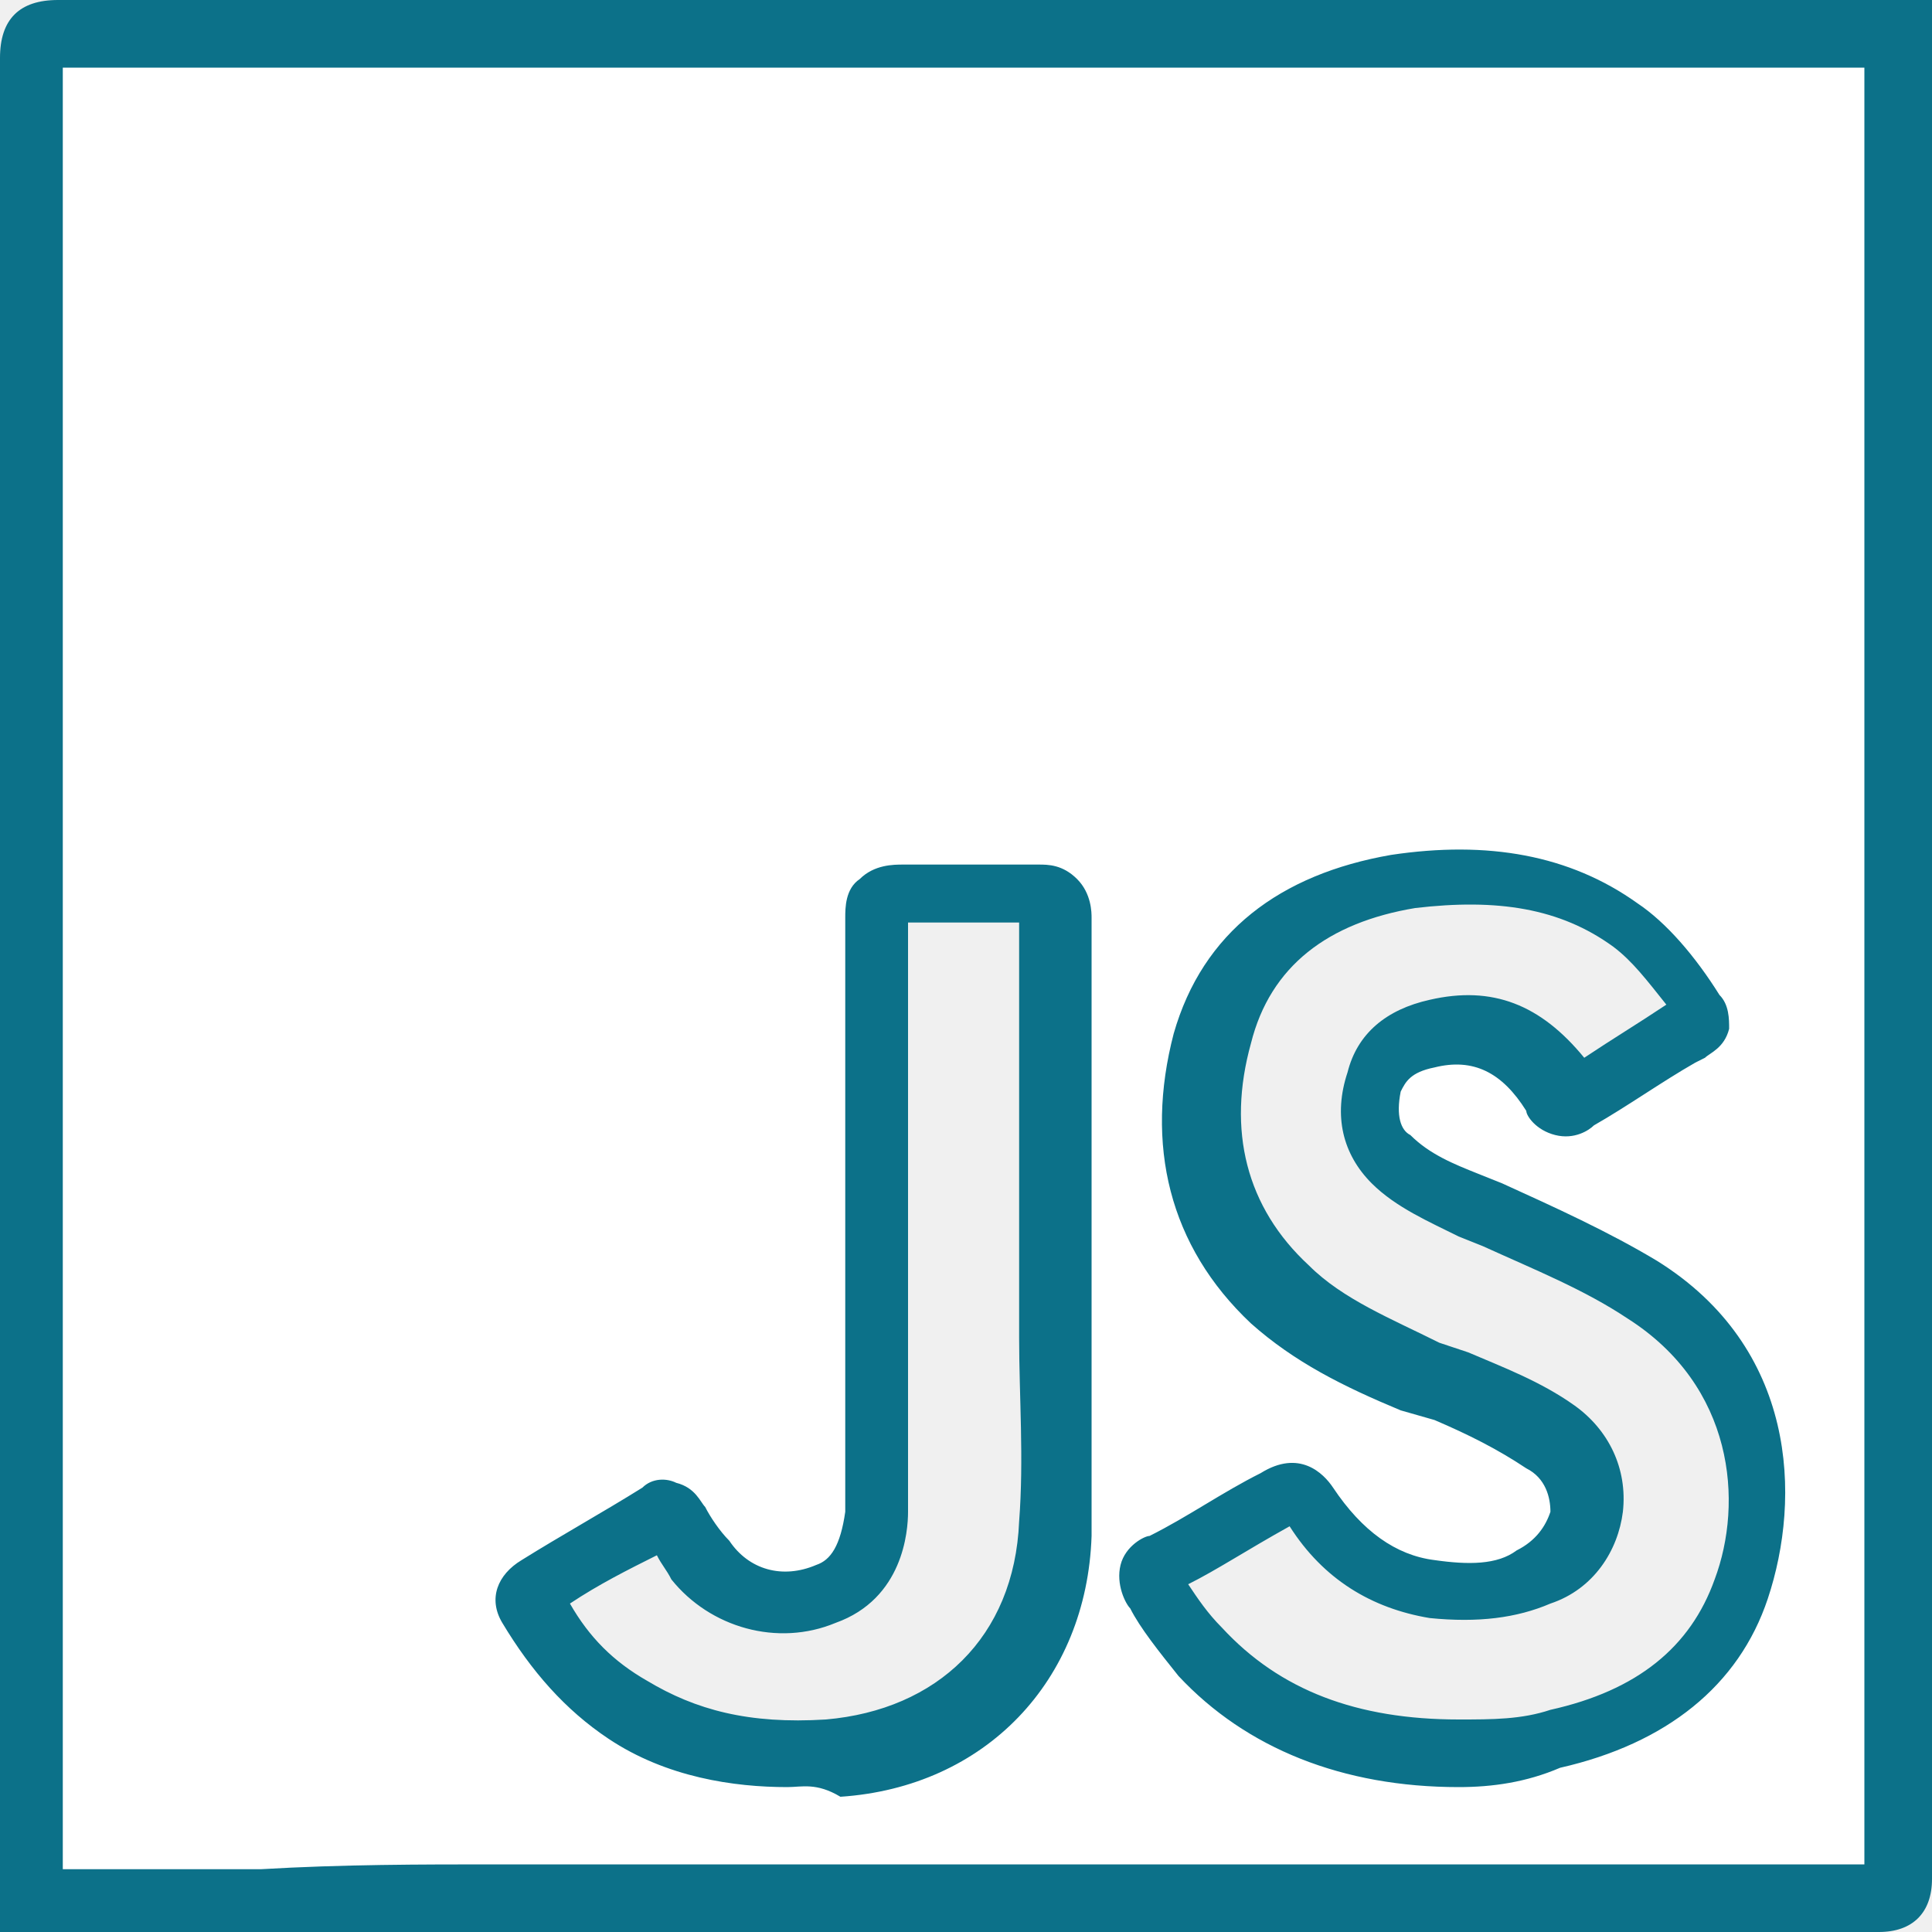
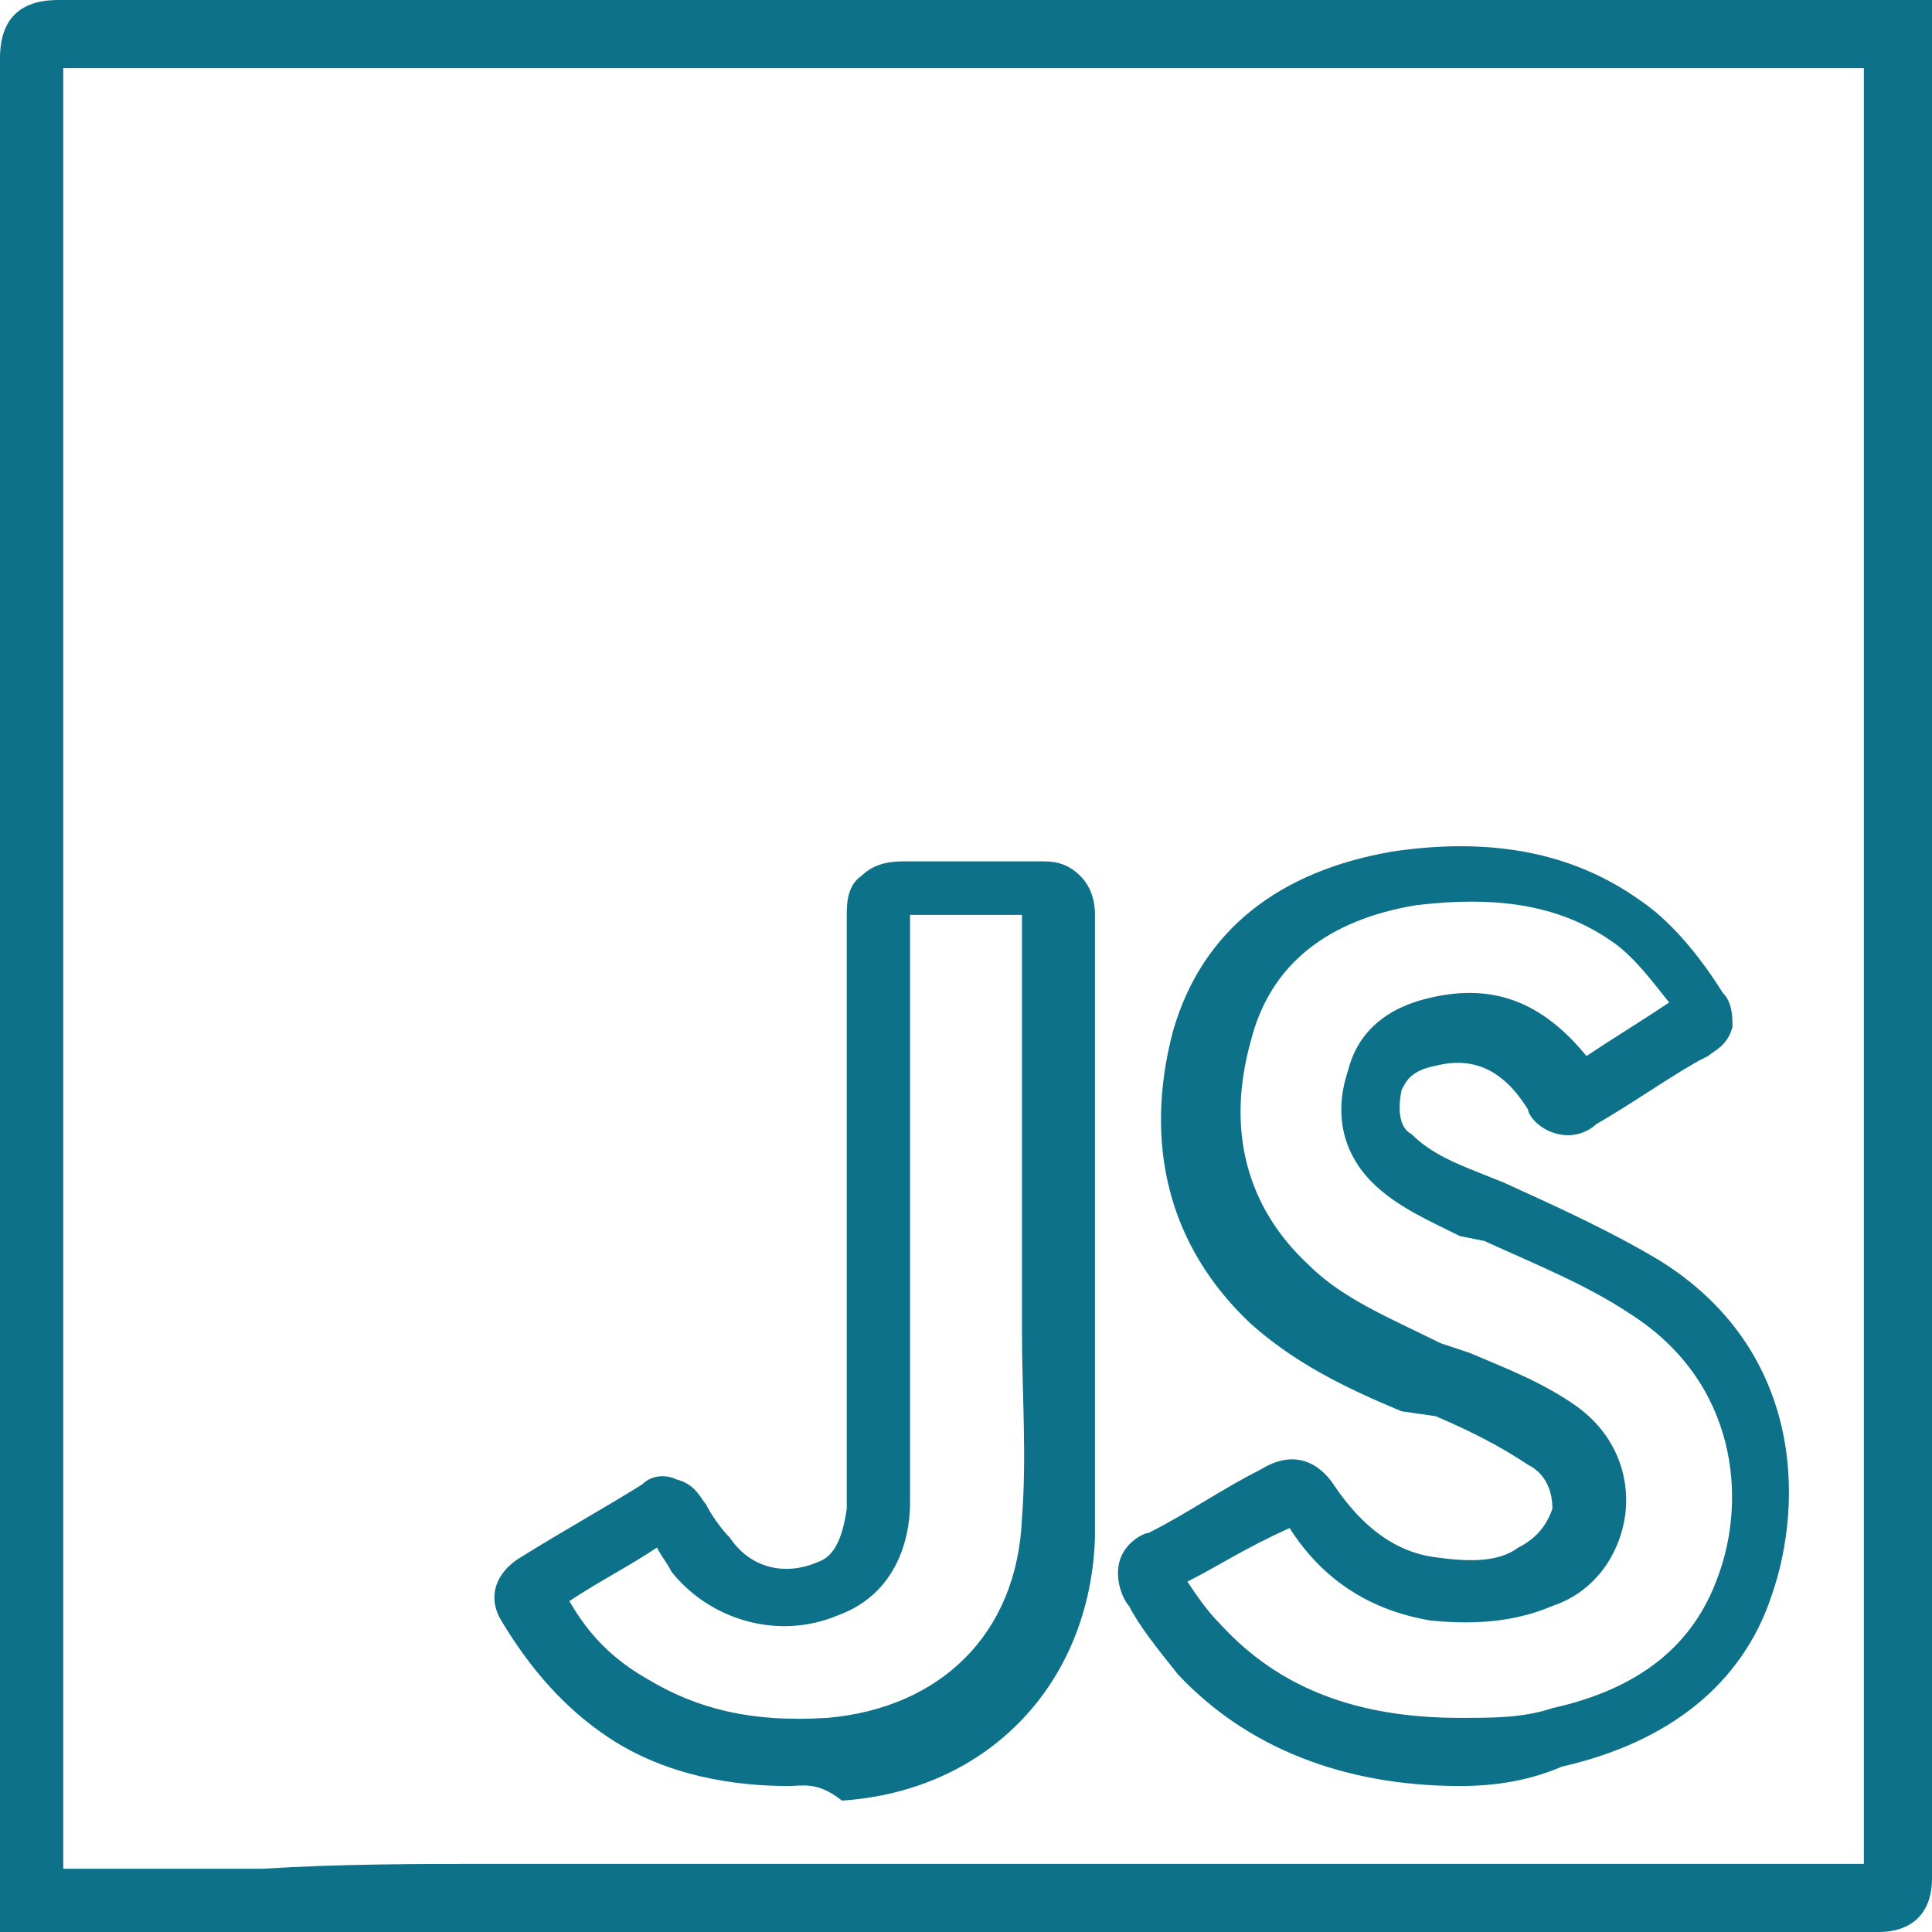
- <svg xmlns="http://www.w3.org/2000/svg" version="1.1" id="Calque_1" x="0px" y="0px" viewBox="0 0 40 40" style="enable-background:new 0 0 40 40;" xml:space="preserve">
+ <svg xmlns="http://www.w3.org/2000/svg" version="1.1" id="Calque_1" x="0px" y="0px" viewBox="0 0 39.7 39.7" style="enable-background:new 0 0 39.7 39.7;" xml:space="preserve">
  <style type="text/css">
	.st0{fill:#FFFFFF;}
	.st1{fill:#0C7189;}
</style>
+   <rect class="st0" width="39.7" height="39.7" />
  <g>
-     <path id="JS_00000046313321254627282630000007892257156931119541_" class="st0" d="M39.3,0.7c-12.7,0-25.4,0-38.1,0   c-0.4,0-0.5,0.1-0.5,0.5c0,12.7,0,25.4,0,38.1c12.8,0,25.5,0,38.3,0c0.3,0,0.4-0.1,0.4-0.4C39.3,26.2,39.3,13.4,39.3,0.7z    M21.7,25.6c0,1.7,0.1,3.8,0,6c-0.1,2.7-2,4.5-4.6,4.7c-1.5,0.1-2.9-0.1-4.1-0.9c-0.9-0.5-1.5-1.3-2-2.2c-0.1-0.2-0.1-0.3,0.1-0.4   c0.8-0.5,1.7-1,2.5-1.5c0.2-0.1,0.3-0.1,0.4,0.1c0.2,0.3,0.3,0.5,0.5,0.8c0.6,0.8,1.6,1.1,2.6,0.7c0.8-0.3,1-1,1-1.7   c0-0.8,0-1.7,0-2.5c0-3.3,0-6.5,0-9.8c0-0.4,0.1-0.4,0.4-0.4c0.9,0,1.9,0,2.8,0c0.3,0,0.4,0.1,0.4,0.4   C21.7,20.9,21.7,23.1,21.7,25.6z M36,33c-0.6,1.8-2.1,2.7-3.8,3.1c-0.6,0.1-1.3,0.2-2,0.2c-2,0-3.9-0.6-5.4-2.1   c-0.4-0.4-0.7-0.8-0.9-1.2c-0.2-0.2-0.2-0.4,0.1-0.5c0.8-0.4,1.5-0.9,2.3-1.3c0.3-0.2,0.4-0.2,0.6,0.1c0.6,1,1.5,1.6,2.6,1.8   c0.7,0.1,1.4,0.1,2.1-0.2c1.3-0.6,1.5-2.1,0.3-2.9c-0.8-0.6-1.8-0.9-2.7-1.3c-1-0.5-2.1-0.9-2.9-1.7c-1.6-1.5-2-3.3-1.4-5.3   c0.6-1.9,2-2.9,4-3.2c1.6-0.3,3.2-0.1,4.6,0.9c0.6,0.5,1.1,1.1,1.6,1.7c0.1,0.2,0.1,0.3-0.1,0.4c-0.8,0.5-1.6,1-2.3,1.5   c-0.2,0.2-0.3,0.1-0.5-0.1c-0.7-1.1-1.5-1.5-2.6-1.2c-0.6,0.1-1,0.4-1.2,1c-0.2,0.6-0.1,1.1,0.4,1.6c0.5,0.5,1.2,0.8,1.9,1.1   c1.1,0.5,2.3,1,3.3,1.7C36.3,28.3,36.7,30.9,36,33z" />
-     <path class="st1" d="M38.9,40c-11.2,0-22.3,0-33.5,0H0v-5.4C0,23.4,0,12.3,0,1.2C0,0.4,0.4,0,1.2,0c11.1,0,22.3,0,33.4,0H40v4.9   c0,11.3,0,22.7,0,34C40,39.6,39.6,40,38.9,40z M10.3,38.6c9.4,0,18.9,0,28.3,0c0-11.3,0-22.5,0-33.7V1.4h-4.1   c-11.1,0-22.1,0-33.2,0c0,11.1,0,22.2,0,33.2v4.1h4.1C7.1,38.6,8.7,38.6,10.3,38.6z M30.2,37c-2.4,0-4.4-0.8-5.8-2.3   c-0.4-0.5-0.8-1-1-1.4c-0.1-0.1-0.3-0.5-0.2-0.9c0.1-0.4,0.5-0.6,0.6-0.6c0.8-0.4,1.5-0.9,2.3-1.3c0.8-0.5,1.3,0,1.5,0.3   c0.6,0.9,1.3,1.4,2.1,1.5c0.7,0.1,1.3,0.1,1.7-0.2c0.4-0.2,0.6-0.5,0.7-0.8c0-0.3-0.1-0.7-0.5-0.9c-0.6-0.4-1.2-0.7-1.9-1L29,29.2   c-1.2-0.5-2.2-1-3.1-1.8c-1.7-1.6-2.2-3.7-1.6-6c0.6-2.1,2.2-3.3,4.5-3.7c2-0.3,3.7,0,5.1,1c0.6,0.4,1.2,1.1,1.7,1.9   c0.2,0.2,0.2,0.5,0.2,0.7c-0.1,0.4-0.4,0.5-0.5,0.6L35.1,22c-0.7,0.4-1.4,0.9-2.1,1.3c-0.1,0.1-0.4,0.3-0.8,0.2   c-0.4-0.1-0.6-0.4-0.6-0.5c-0.5-0.8-1.1-1.1-1.9-0.9c-0.5,0.1-0.6,0.3-0.7,0.5c-0.1,0.5,0,0.8,0.2,0.9c0.4,0.4,0.9,0.6,1.4,0.8   l0.5,0.2c1.1,0.5,2.2,1,3.2,1.6c2.9,1.8,3,4.9,2.3,7v0c-0.6,1.8-2.1,3-4.3,3.5C31.6,36.9,30.9,37,30.2,37z M24.6,32.8   c0.2,0.3,0.4,0.6,0.7,0.9c1.2,1.3,2.8,1.9,4.9,1.9c0.7,0,1.3,0,1.9-0.2c1.8-0.4,2.9-1.3,3.4-2.7c0.6-1.6,0.4-4-1.8-5.4   c-0.9-0.6-1.9-1-3-1.5l-0.5-0.2c-0.6-0.3-1.3-0.6-1.8-1.1c-0.6-0.6-0.8-1.4-0.5-2.3c0.2-0.8,0.8-1.3,1.7-1.5   c1.3-0.3,2.3,0.1,3.2,1.2c0.6-0.4,1.1-0.7,1.7-1.1c-0.4-0.5-0.7-0.9-1.1-1.2c-1.1-0.8-2.4-1-4.1-0.8c-1.8,0.3-3,1.2-3.4,2.8   c-0.5,1.8-0.1,3.4,1.2,4.6c0.7,0.7,1.7,1.1,2.7,1.6l0.6,0.2c0.7,0.3,1.5,0.6,2.2,1.1c0.7,0.5,1.1,1.3,1,2.2   c-0.1,0.8-0.6,1.6-1.5,1.9c-0.7,0.3-1.5,0.4-2.5,0.3c-1.2-0.2-2.2-0.8-2.9-1.9C25.8,32.1,25.2,32.5,24.6,32.8z M16.3,37   c-1.1,0-2.5-0.2-3.7-1c-0.9-0.6-1.6-1.4-2.2-2.4c-0.3-0.5-0.1-1,0.4-1.3c0.8-0.5,1.7-1,2.5-1.5c0.2-0.2,0.5-0.2,0.7-0.1   c0.4,0.1,0.5,0.4,0.6,0.5c0.1,0.2,0.3,0.5,0.5,0.7c0.4,0.6,1.1,0.8,1.8,0.5c0.3-0.1,0.5-0.4,0.6-1.1c0-0.6,0-1.2,0-1.8l0-0.7l0-2   c0-2.6,0-5.2,0-7.8c0-0.2,0-0.6,0.3-0.8c0.3-0.3,0.7-0.3,0.9-0.3c0.9,0,1.9,0,2.8,0c0.2,0,0.5,0,0.8,0.3c0.3,0.3,0.3,0.7,0.3,0.8   c0,1.6,0,3.2,0,5l0,1.8c0,0.7,0,1.4,0,2.1c0,1.2,0,2.5,0,3.9c-0.1,3-2.2,5.2-5.2,5.4C16.9,36.9,16.6,37,16.3,37z M11.8,33.2   c0.4,0.7,0.9,1.2,1.6,1.6c1,0.6,2.1,0.9,3.7,0.8c2.3-0.2,3.9-1.7,4-4.1c0.1-1.3,0-2.6,0-3.8c0-0.8,0-1.5,0-2.1l0-1.8   c0-1.7,0-3.2,0-4.7c-0.8,0-1.5,0-2.3,0c0,2.6,0,5.1,0,7.6l0,2l0,0.7c0,0.6,0,1.2,0,1.9c0,0.4-0.1,1.8-1.5,2.3   c-1.2,0.5-2.6,0.1-3.4-0.9c-0.1-0.2-0.2-0.3-0.3-0.5C13,32.5,12.4,32.8,11.8,33.2z" />
+     <path id="JS_00000046313321254627282630000007892257156931119541_" class="st0" d="M39,0.7c-12.6,0-25.2,0-37.8,0   c-0.4,0-0.5,0.1-0.5,0.5c0,12.6,0,25.2,0,37.8c12.7,0,25.3,0,38,0c0.3,0,0.4-0.1,0.4-0.4C39,26,39,13.3,39,0.7z M21.5,25.4   c0,1.7,0.1,3.8,0,6c-0.1,2.7-2,4.5-4.6,4.7c-1.5,0.1-2.9-0.1-4.1-0.9c-0.9-0.5-1.5-1.3-2-2.2c-0.1-0.2-0.1-0.3,0.1-0.4   c0.8-0.5,1.7-1,2.5-1.5c0.2-0.1,0.3-0.1,0.4,0.1c0.2,0.3,0.3,0.5,0.5,0.8C15,32.7,16,33,17,32.6c0.8-0.3,1-1,1-1.7   c0-0.8,0-1.7,0-2.5c0-3.3,0-6.4,0-9.7c0-0.4,0.1-0.4,0.4-0.4c0.9,0,1.9,0,2.8,0c0.3,0,0.4,0.1,0.4,0.4   C21.5,20.7,21.5,22.9,21.5,25.4z M35.7,32.7c-0.6,1.8-2.1,2.7-3.8,3.1c-0.6,0.1-1.3,0.2-2,0.2c-2,0-3.9-0.6-5.4-2.1   c-0.4-0.4-0.7-0.8-0.9-1.2c-0.2-0.2-0.2-0.4,0.1-0.5c0.8-0.4,1.5-0.9,2.3-1.3c0.3-0.2,0.4-0.2,0.6,0.1c0.6,1,1.5,1.6,2.6,1.8   c0.7,0.1,1.4,0.1,2.1-0.2c1.3-0.6,1.5-2.1,0.3-2.9c-0.8-0.6-1.8-0.9-2.7-1.3c-1-0.5-2.1-0.9-2.9-1.7c-1.6-1.5-2-3.3-1.4-5.3   c0.6-1.9,2-2.9,4-3.2c1.6-0.3,3.2-0.1,4.6,0.9c0.6,0.5,1.1,1.1,1.6,1.7c0.1,0.2,0.1,0.3-0.1,0.4c-0.8,0.5-1.6,1-2.3,1.5   c-0.2,0.2-0.3,0.1-0.5-0.1c-0.7-1.1-1.5-1.5-2.6-1.2c-0.6,0.1-1,0.4-1.2,1c-0.2,0.6-0.1,1.1,0.4,1.6s1.2,0.8,1.9,1.1   c1.1,0.5,2.3,1,3.3,1.7C36,28.1,36.4,30.7,35.7,32.7z" />
+     <path class="st1" d="M38.6,39.7c-11.1,0-22.1,0-33.2,0H0v-5.4C0,23.2,0,12.2,0,1.2C0,0.4,0.4,0,1.2,0c11,0,22.1,0,33.1,0h5.4v4.9   c0,11.2,0,22.5,0,33.7C39.7,39.3,39.3,39.7,38.6,39.7z M10.2,38.3c9.3,0,18.8,0,28.1,0c0-11.2,0-22.3,0-33.4V1.4h-4.1   c-11,0-21.9,0-32.9,0c0,11,0,22,0,32.9v4.1h4.1C7,38.3,8.6,38.3,10.2,38.3z M30,36.7c-2.4,0-4.4-0.8-5.8-2.3c-0.4-0.5-0.8-1-1-1.4   c-0.1-0.1-0.3-0.5-0.2-0.9c0.1-0.4,0.5-0.6,0.6-0.6c0.8-0.4,1.5-0.9,2.3-1.3c0.8-0.5,1.3,0,1.5,0.3c0.6,0.9,1.3,1.4,2.1,1.5   c0.7,0.1,1.3,0.1,1.7-0.2c0.4-0.2,0.6-0.5,0.7-0.8c0-0.3-0.1-0.7-0.5-0.9c-0.6-0.4-1.2-0.7-1.9-1L28.8,29c-1.2-0.5-2.2-1-3.1-1.8   c-1.7-1.6-2.2-3.7-1.6-6c0.6-2.1,2.2-3.3,4.5-3.7c2-0.3,3.7,0,5.1,1c0.6,0.4,1.2,1.1,1.7,1.9c0.2,0.2,0.2,0.5,0.2,0.7   c-0.1,0.4-0.4,0.5-0.5,0.6l-0.2,0.1c-0.7,0.4-1.4,0.9-2.1,1.3c-0.1,0.1-0.4,0.3-0.8,0.2c-0.4-0.1-0.6-0.4-0.6-0.5   c-0.5-0.8-1.1-1.1-1.9-0.9c-0.5,0.1-0.6,0.3-0.7,0.5c-0.1,0.5,0,0.8,0.2,0.9c0.4,0.4,0.9,0.6,1.4,0.8l0.5,0.2   c1.1,0.5,2.2,1,3.2,1.6c2.9,1.8,3,4.9,2.3,6.9l0,0c-0.6,1.8-2.1,3-4.3,3.5C31.4,36.6,30.7,36.7,30,36.7z M24.4,32.5   c0.2,0.3,0.4,0.6,0.7,0.9c1.2,1.3,2.8,1.9,4.9,1.9c0.7,0,1.3,0,1.9-0.2c1.8-0.4,2.9-1.3,3.4-2.7c0.6-1.6,0.4-4-1.8-5.4   c-0.9-0.6-1.9-1-3-1.5L30,25.4c-0.6-0.3-1.3-0.6-1.8-1.1c-0.6-0.6-0.8-1.4-0.5-2.3c0.2-0.8,0.8-1.3,1.7-1.5   c1.3-0.3,2.3,0.1,3.2,1.2c0.6-0.4,1.1-0.7,1.7-1.1c-0.4-0.5-0.7-0.9-1.1-1.2c-1.1-0.8-2.4-1-4.1-0.8c-1.8,0.3-3,1.2-3.4,2.8   c-0.5,1.8-0.1,3.4,1.2,4.6c0.7,0.7,1.7,1.1,2.7,1.6l0.6,0.2c0.7,0.3,1.5,0.6,2.2,1.1c0.7,0.5,1.1,1.3,1,2.2   c-0.1,0.8-0.6,1.6-1.5,1.9c-0.7,0.3-1.5,0.4-2.5,0.3c-1.2-0.2-2.2-0.8-2.9-1.9C25.6,31.8,25,32.2,24.4,32.5z M16.2,36.7   c-1.1,0-2.5-0.2-3.7-1c-0.9-0.6-1.6-1.4-2.2-2.4c-0.3-0.5-0.1-1,0.4-1.3c0.8-0.5,1.7-1,2.5-1.5c0.2-0.2,0.5-0.2,0.7-0.1   c0.4,0.1,0.5,0.4,0.6,0.5c0.1,0.2,0.3,0.5,0.5,0.7c0.4,0.6,1.1,0.8,1.8,0.5c0.3-0.1,0.5-0.4,0.6-1.1c0-0.6,0-1.2,0-1.8v-0.7v-2   c0-2.6,0-5.2,0-7.7c0-0.2,0-0.6,0.3-0.8c0.3-0.3,0.7-0.3,0.9-0.3c0.9,0,1.9,0,2.8,0c0.2,0,0.5,0,0.8,0.3c0.3,0.3,0.3,0.7,0.3,0.8   c0,1.6,0,3.2,0,5v1.8c0,0.7,0,1.4,0,2.1c0,1.2,0,2.5,0,3.9c-0.1,3-2.2,5.2-5.2,5.4C16.8,36.6,16.5,36.7,16.2,36.7z M11.7,32.9   c0.4,0.7,0.9,1.2,1.6,1.6c1,0.6,2.1,0.9,3.7,0.8c2.3-0.2,3.9-1.7,4-4.1c0.1-1.3,0-2.6,0-3.8c0-0.8,0-1.5,0-2.1v-1.8   c0-1.7,0-3.2,0-4.7c-0.8,0-1.5,0-2.3,0c0,2.6,0,5.1,0,7.5v2v0.7c0,0.6,0,1.2,0,1.9c0,0.4-0.1,1.8-1.5,2.3c-1.2,0.5-2.6,0.1-3.4-0.9   c-0.1-0.2-0.2-0.3-0.3-0.5C12.9,32.2,12.3,32.5,11.7,32.9z" />
  </g>
</svg>
